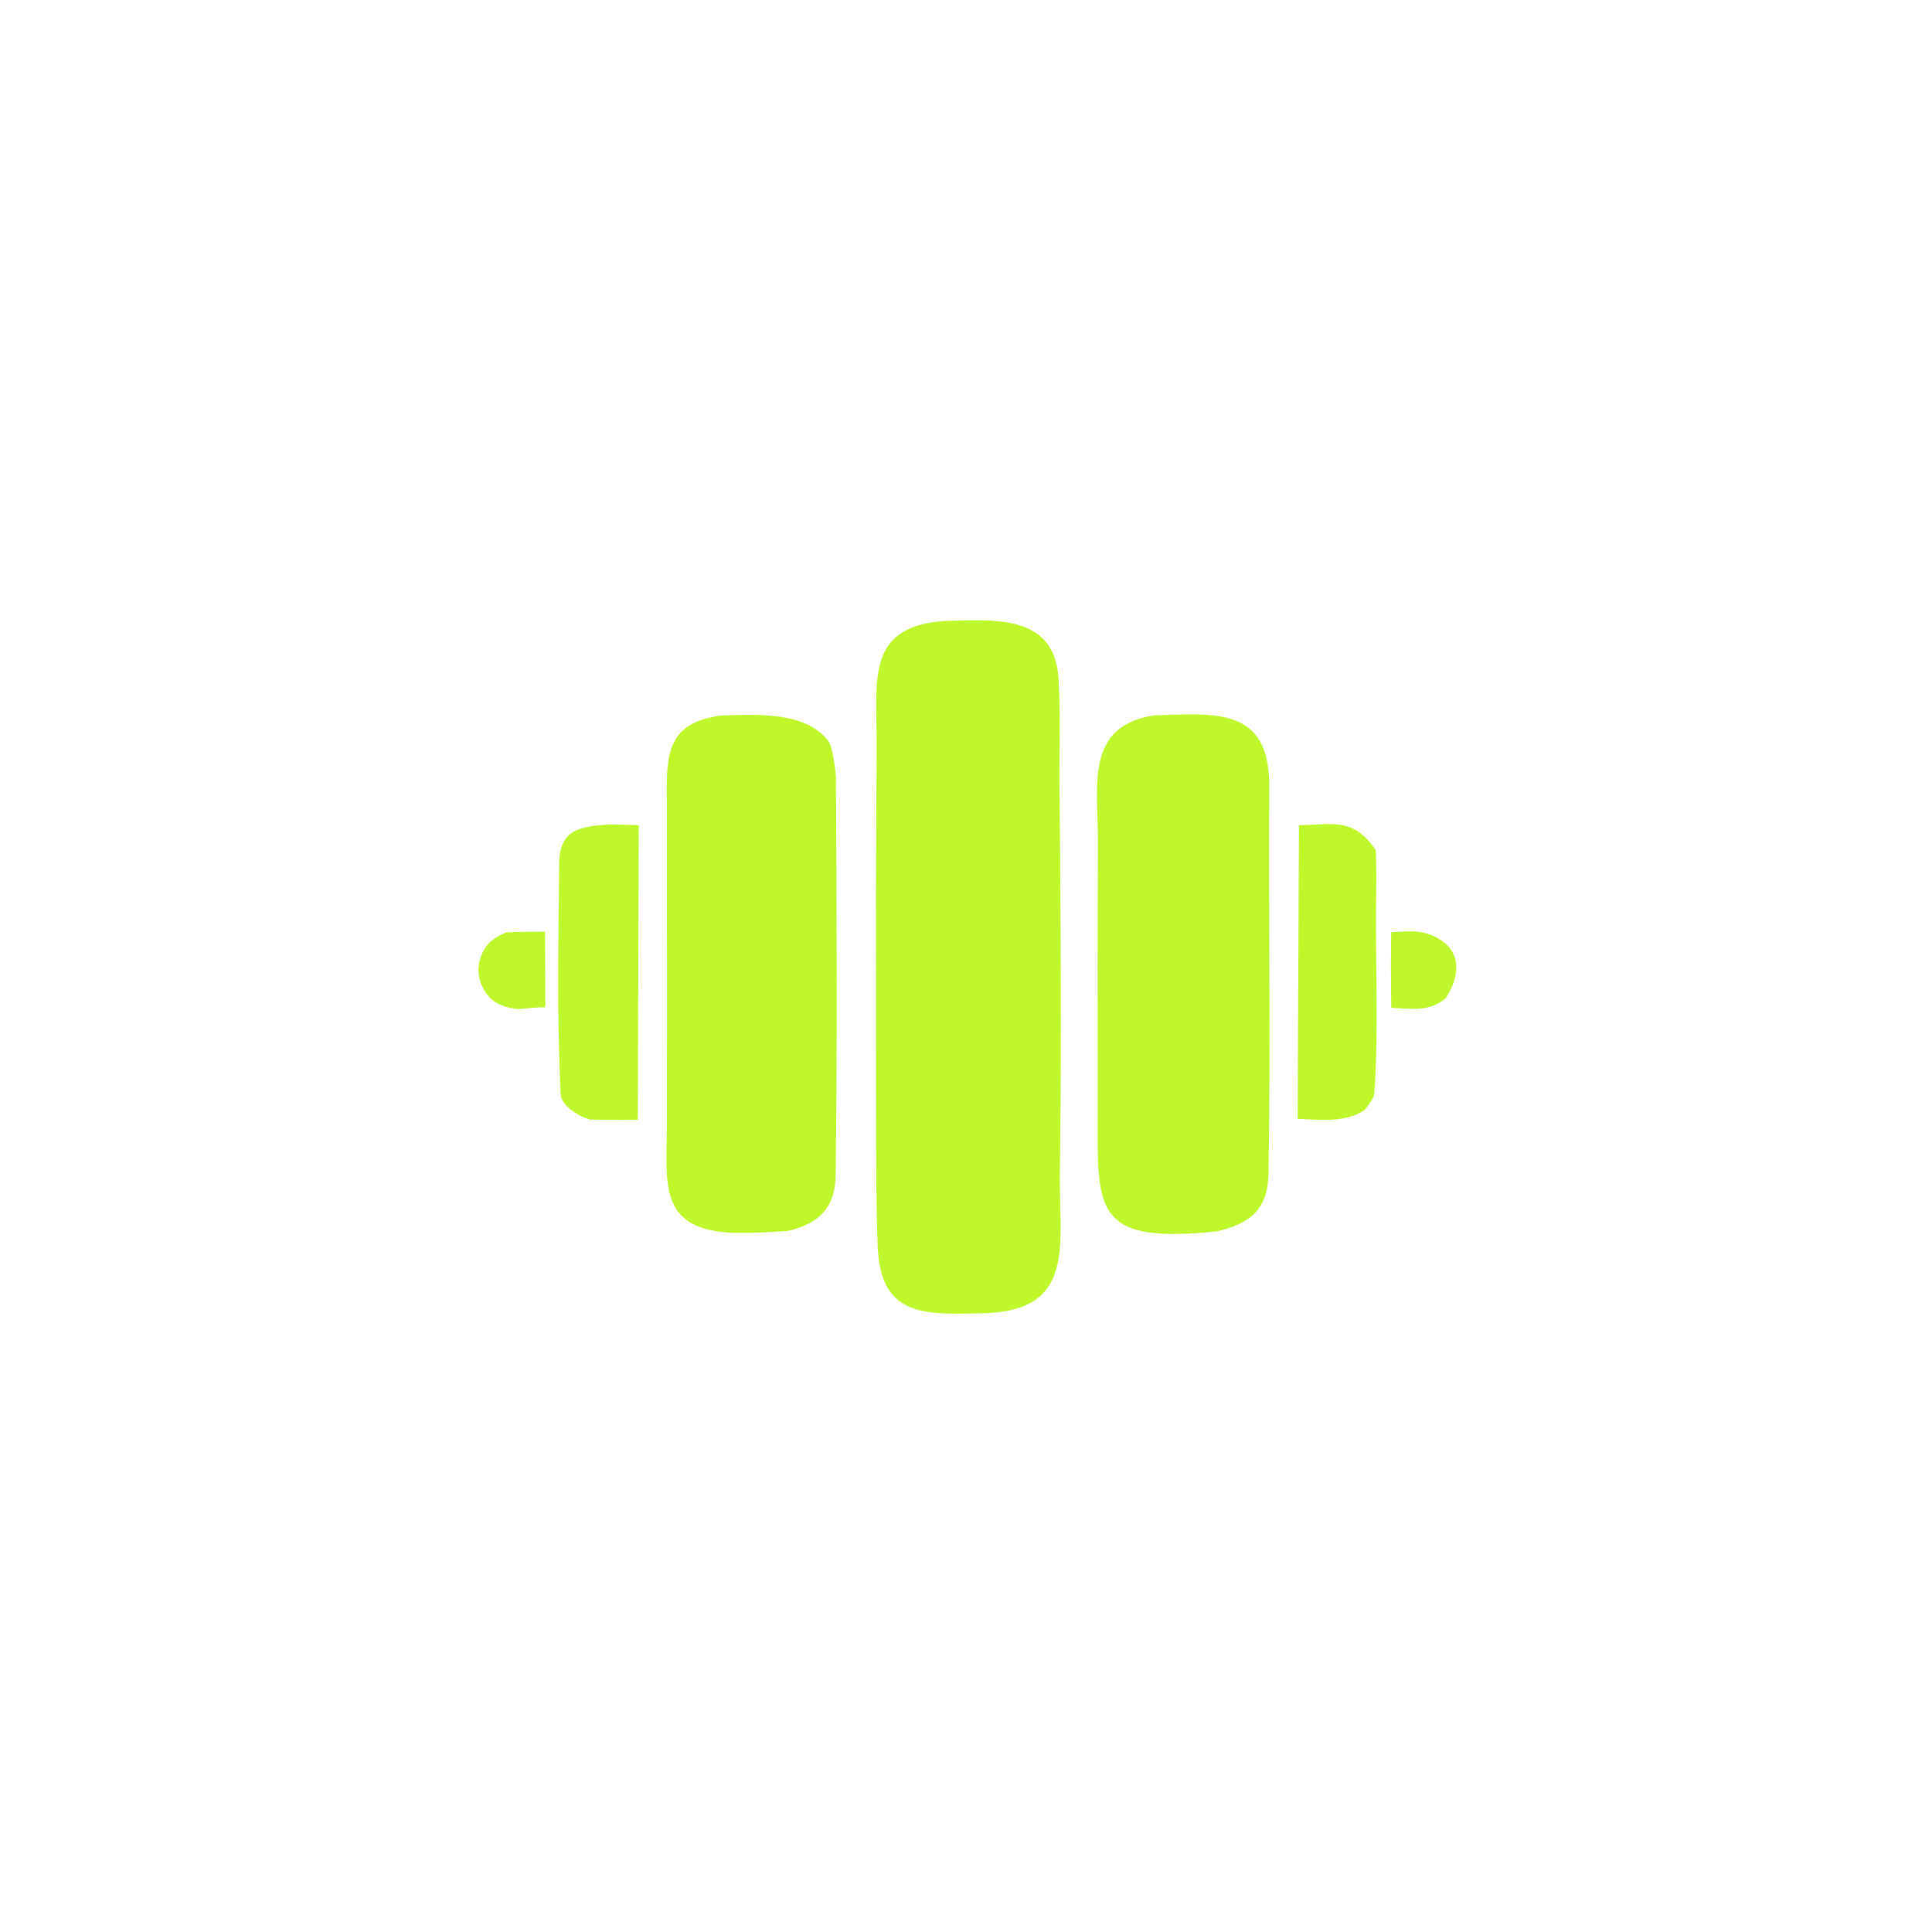
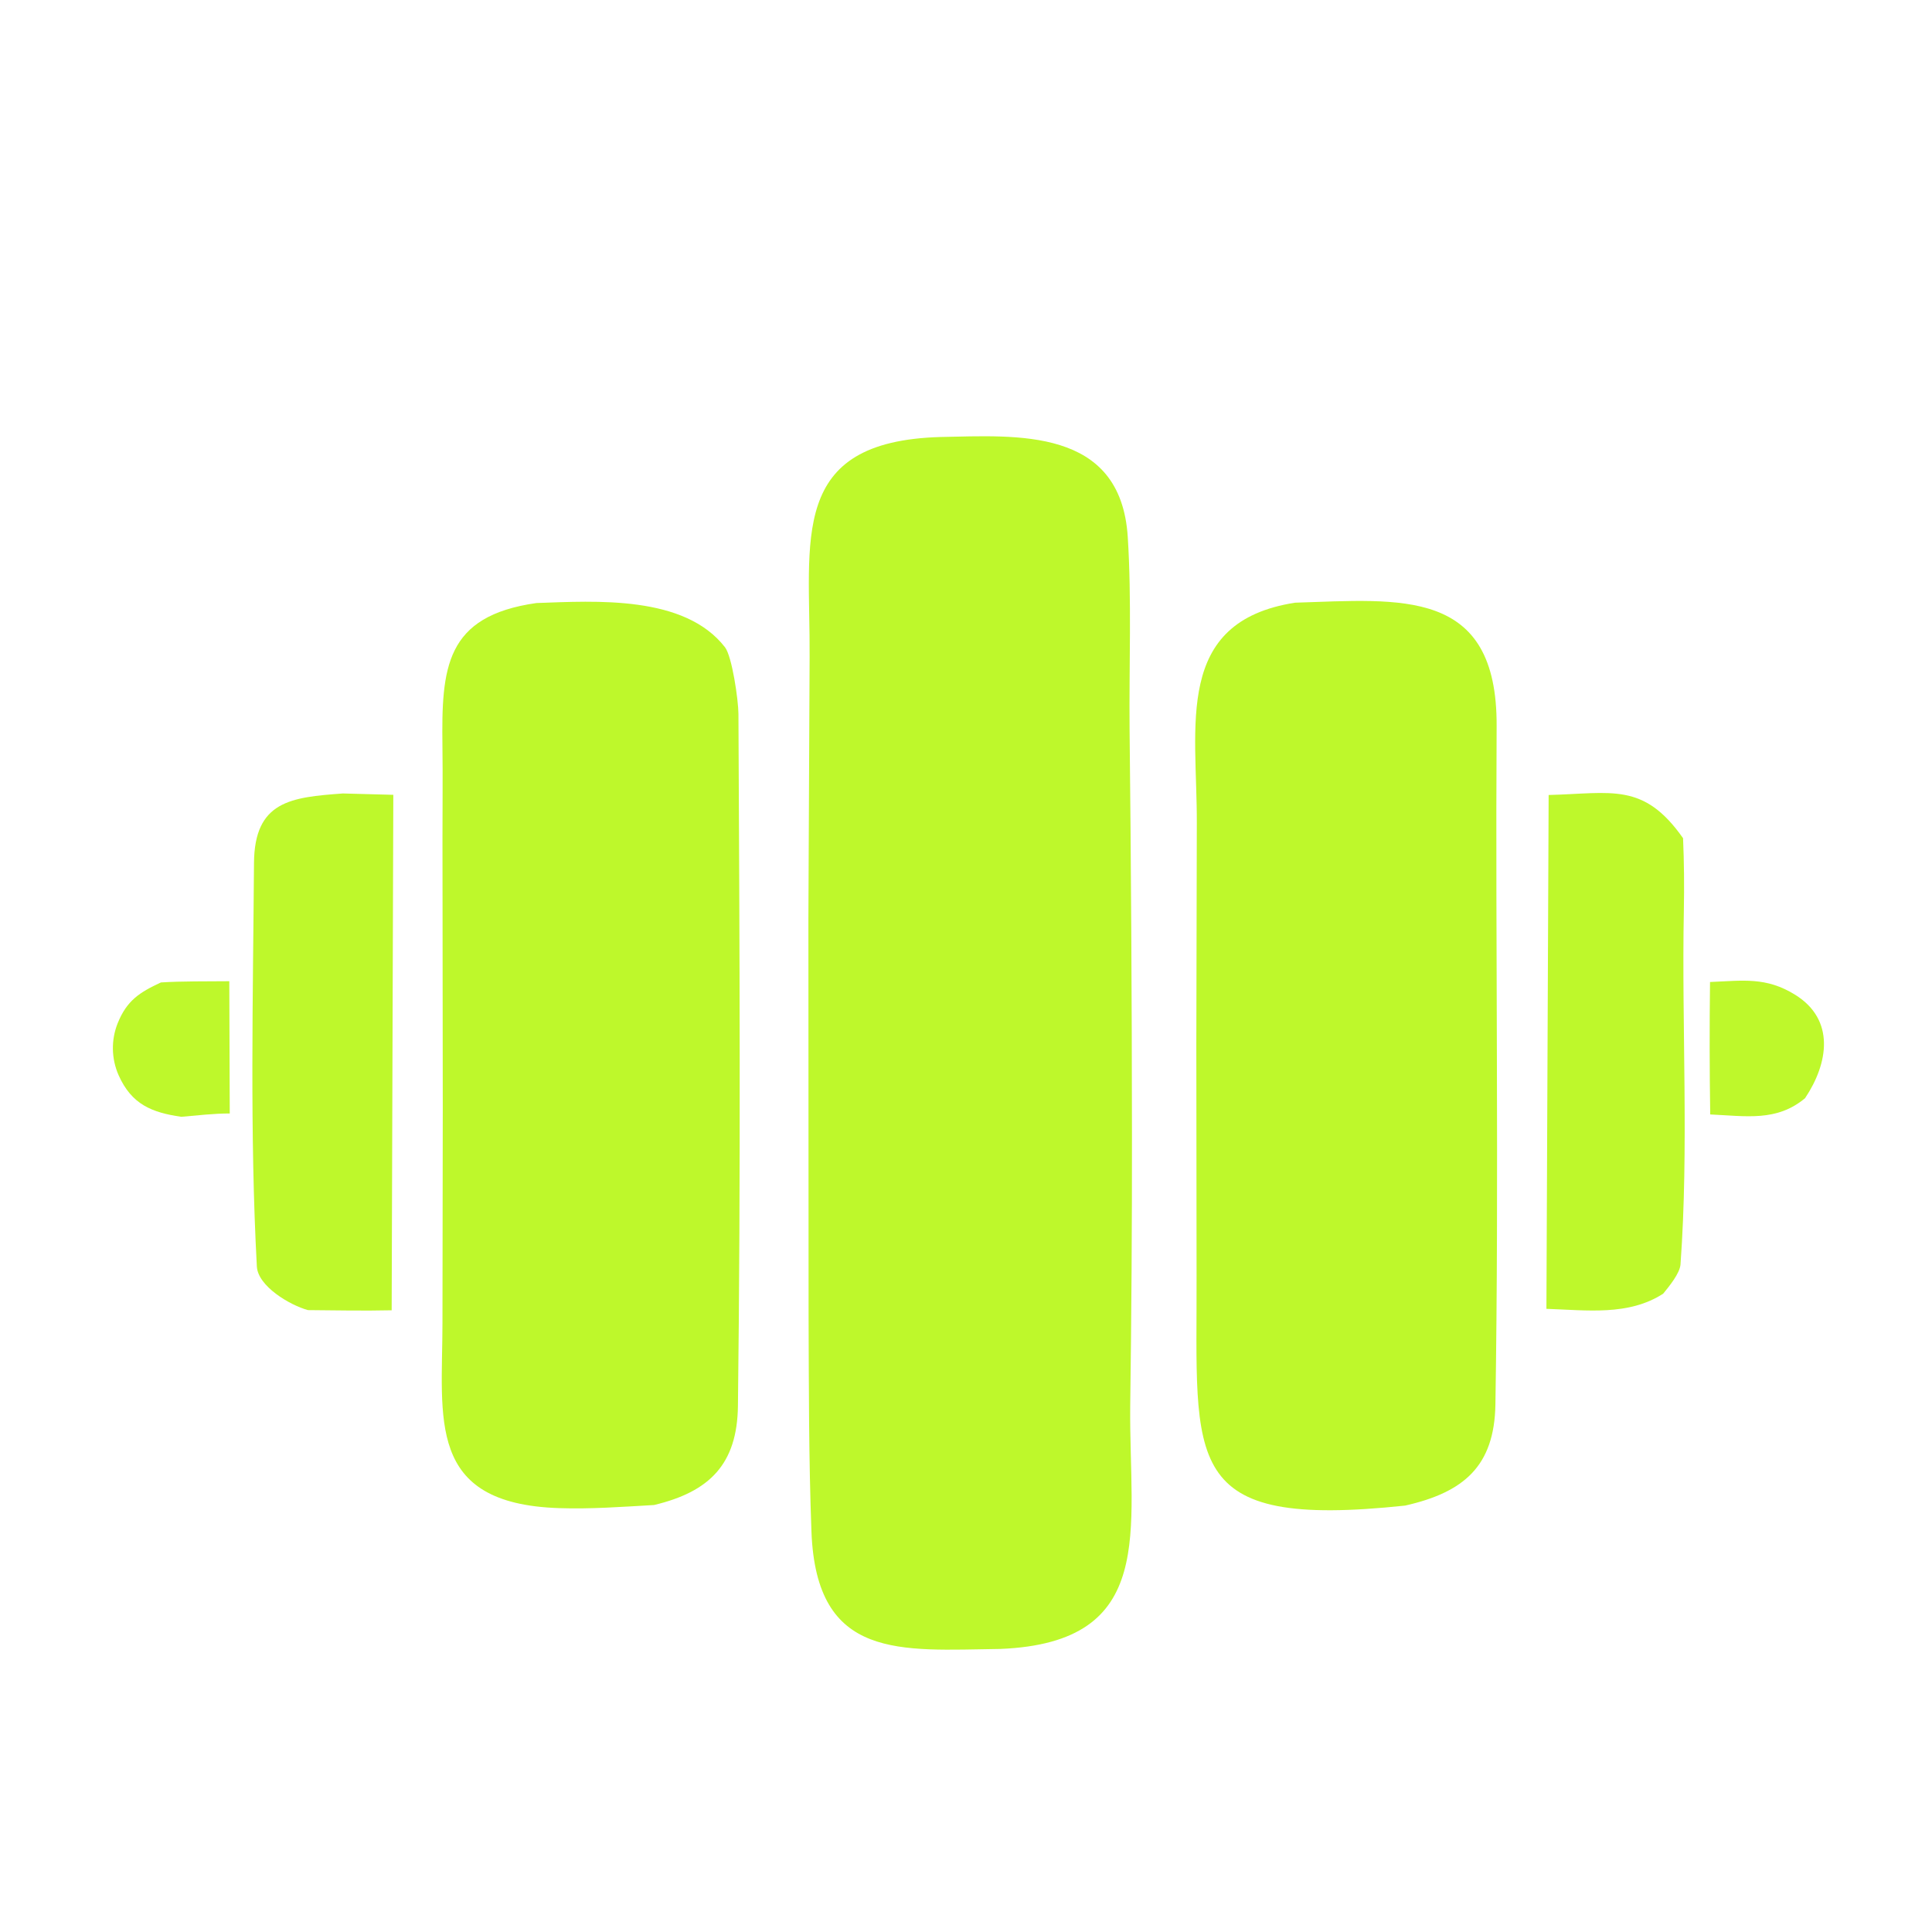
<svg xmlns="http://www.w3.org/2000/svg" width="1024" height="1024" viewBox="0 0 1024 1024">
-   <g transform="translate(512 512) scale(2.4) translate(-512 -432.5)">
+   <g transform="translate(512 512) scale(4.2) translate(-512 -423)">
    <path fill="#bef82b" d="M508.807 356.242c9.551-.178 22.716-1.285 23.606 12.61.504 7.861.157 16.342.23 24.277q.283 25.577.301 51.156.015 17.17-.222 34.337c-.146 15.519 3.533 29.756-16.398 30.562-12.602.171-23.216 1.473-23.828-14.818-.343-9.154-.325-18.281-.361-27.442l-.024-49.852.153-33.037c.103-14.814-2.786-27.249 16.543-27.793" />
    <path fill="#bef82b" d="M553.526 377.152c13.331-.408 25.535-1.966 25.437 15.588-.161 28.516.308 57.081-.154 85.587-.126 7.812-4.002 11.092-11.387 12.766-28.534 3.032-26.249-5.46-26.325-29.004l-.031-29.167.062-27.922c.049-12.308-2.966-25.451 12.398-27.848" />
    <path fill="#bef82b" d="M457.78 377.196c7.531-.264 18.699-1.008 23.806 5.58.891 1.15 1.688 6.653 1.697 8.415.144 29.097.3 58.236-.064 87.329-.092 7.34-3.568 10.834-10.593 12.502-4.044.229-7.952.527-12.004.391-16.806-.562-14.697-11.277-14.689-23.425l.038-27.08-.037-33.995c-.004-3.799.047-7.821-.004-11.602-.133-9.982.344-16.472 11.85-18.115" />
    <path fill="#bef82b" d="m433.367 401.227 6.363.171-.208 65.049c-3.475.081-7.075.007-10.56-.021-2.299-.626-6.319-3.016-6.453-5.504-.904-16.769-.482-34.121-.361-50.915.057-7.841 4.684-8.3 11.219-8.78" />
    <path fill="#bef82b" d="M585.526 401.42c7.984-.203 11.976-1.644 16.964 5.452.131 2.993.157 6.107.099 9.134-.284 14.83.646 29.881-.421 44.648-.082 1.141-1.453 2.795-2.188 3.698-4.371 2.821-9.614 2.084-14.734 1.912z" />
    <path fill="#bef82b" d="M410.397 425.075c2.651-.172 5.923-.128 8.635-.156l.056 16.694c-1.897-.014-4.193.251-6.111.417-3.73-.536-6.282-1.568-7.92-5.262a8.47 8.47 0 0 1-.123-6.517c1.158-2.902 2.782-3.923 5.463-5.176" />
    <path fill="#bef82b" d="M605.893 425.019c4.123-.166 7.07-.683 10.77 1.629 5.036 3.147 4.176 8.615 1.224 13.032-3.574 2.987-7.423 2.259-11.97 2.054a597 597 0 0 1-.024-16.715" />
  </g>
</svg>
